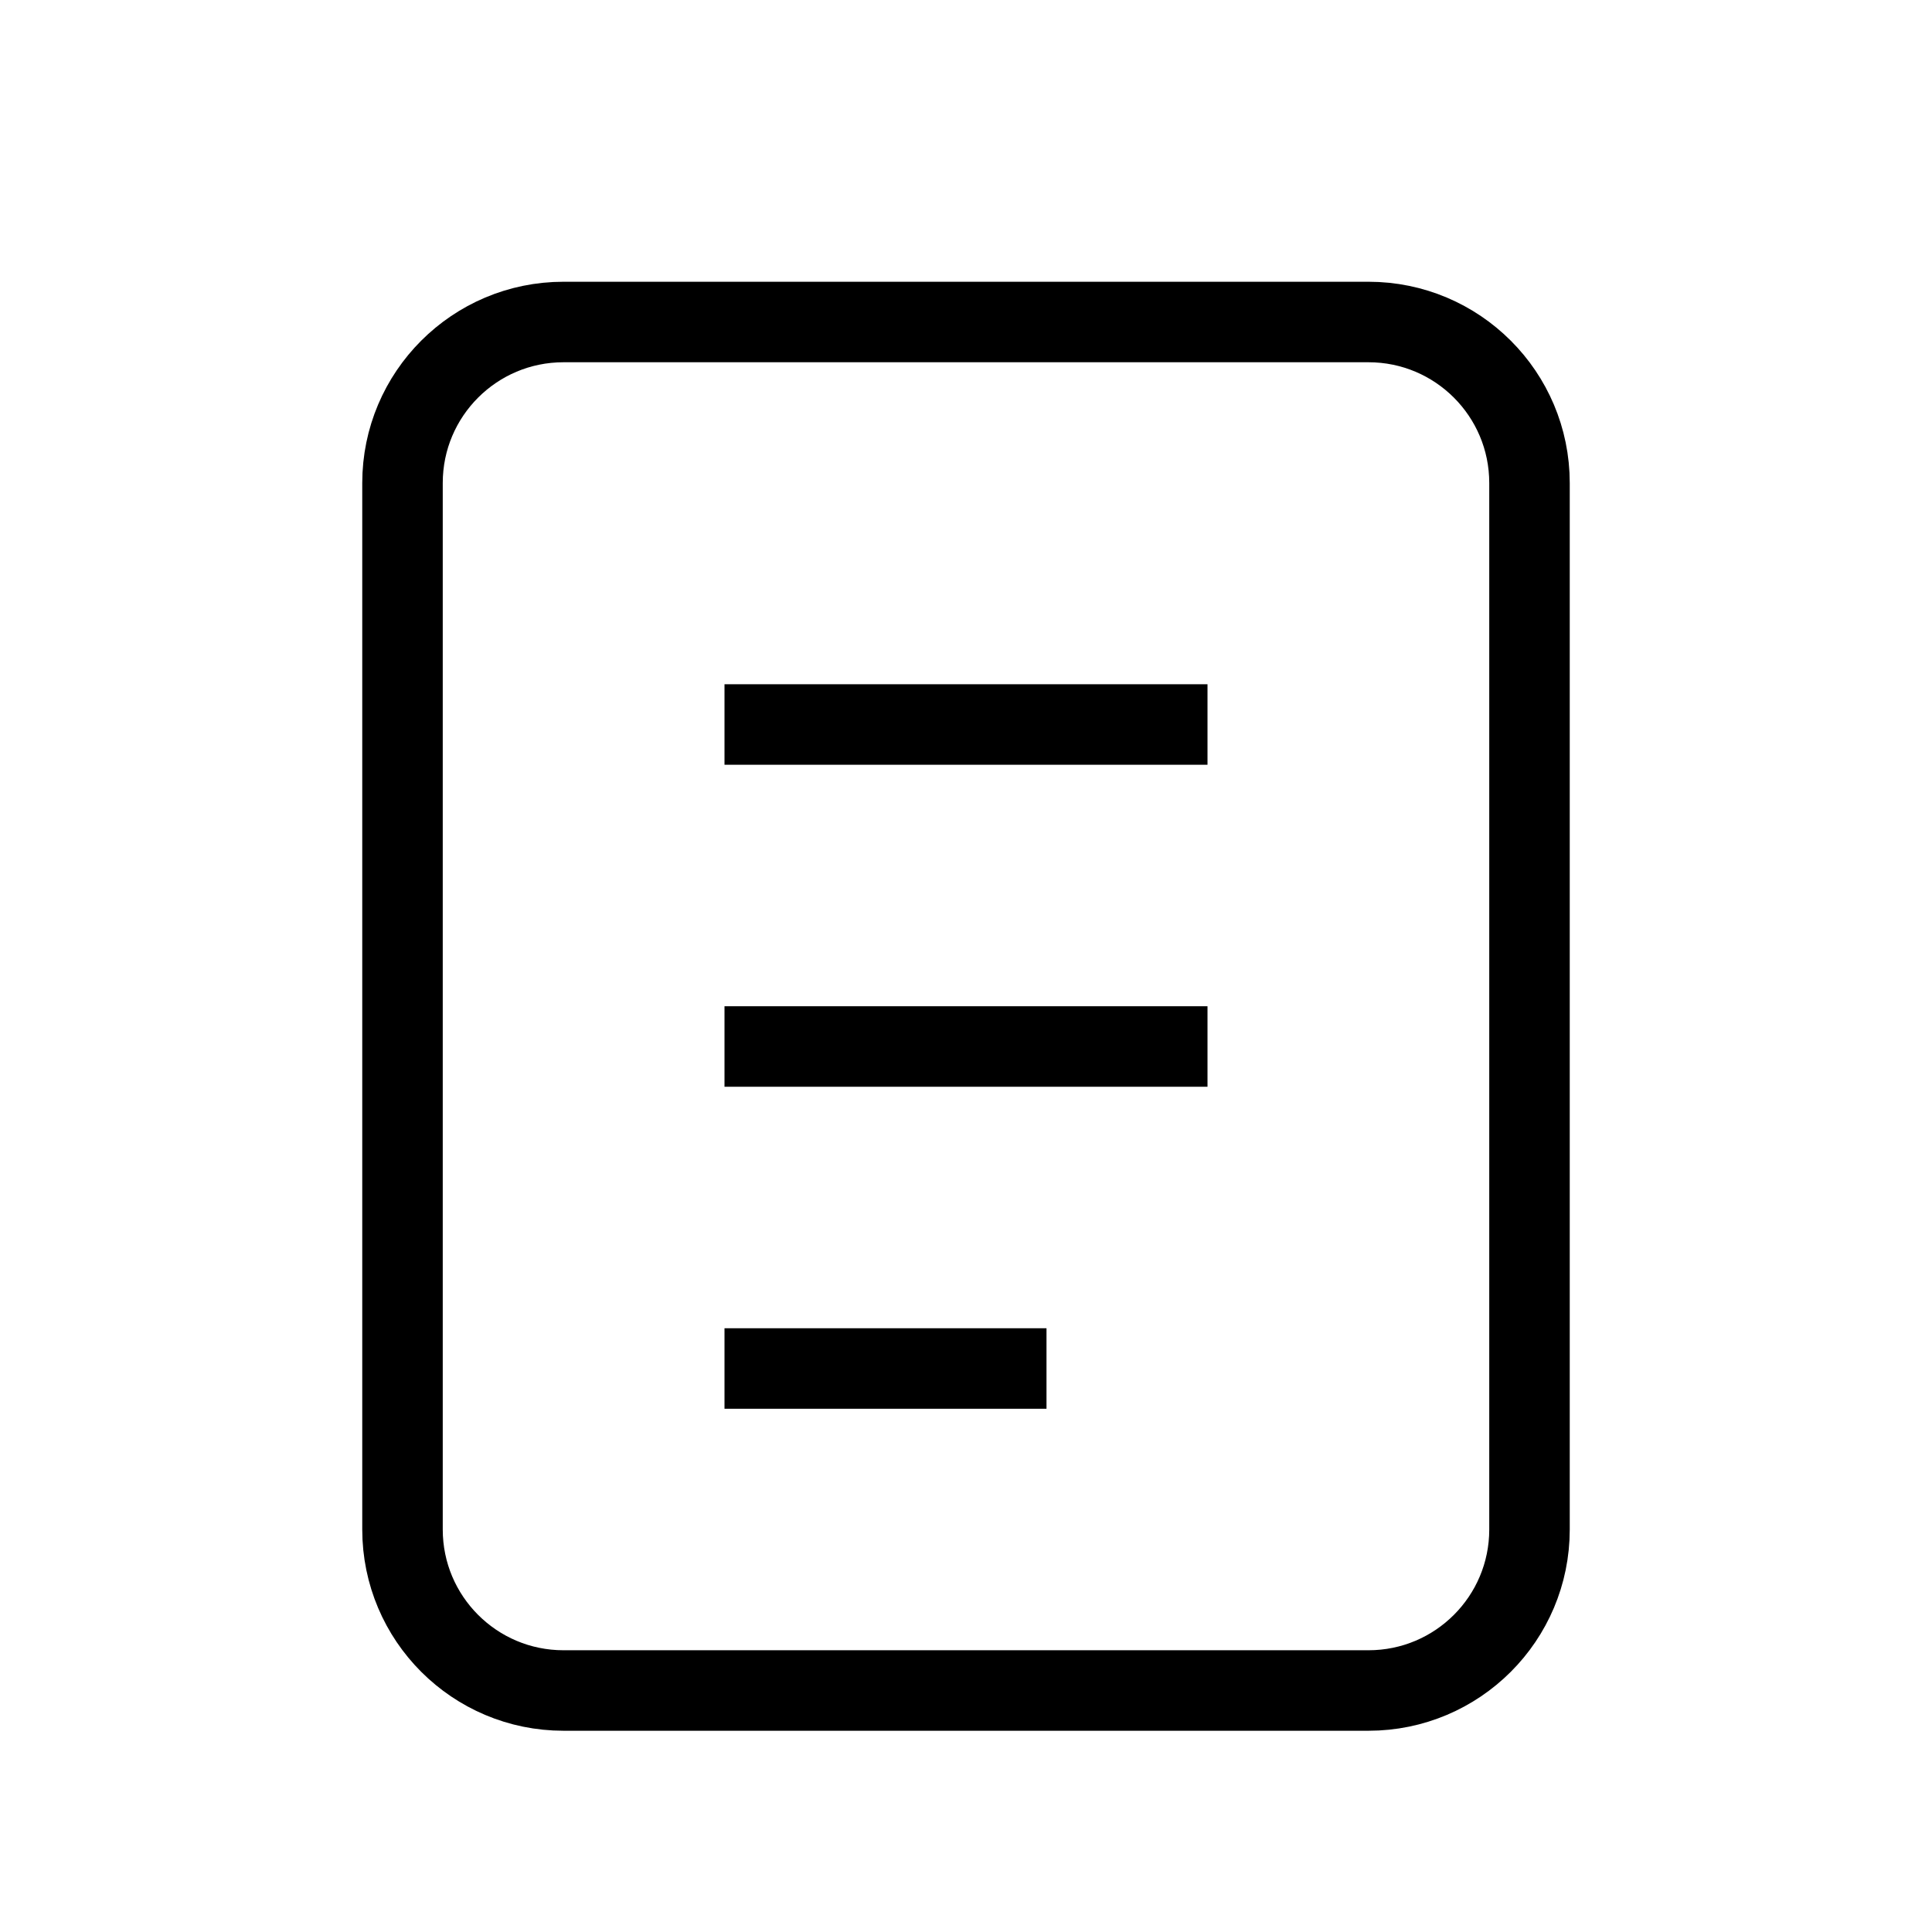
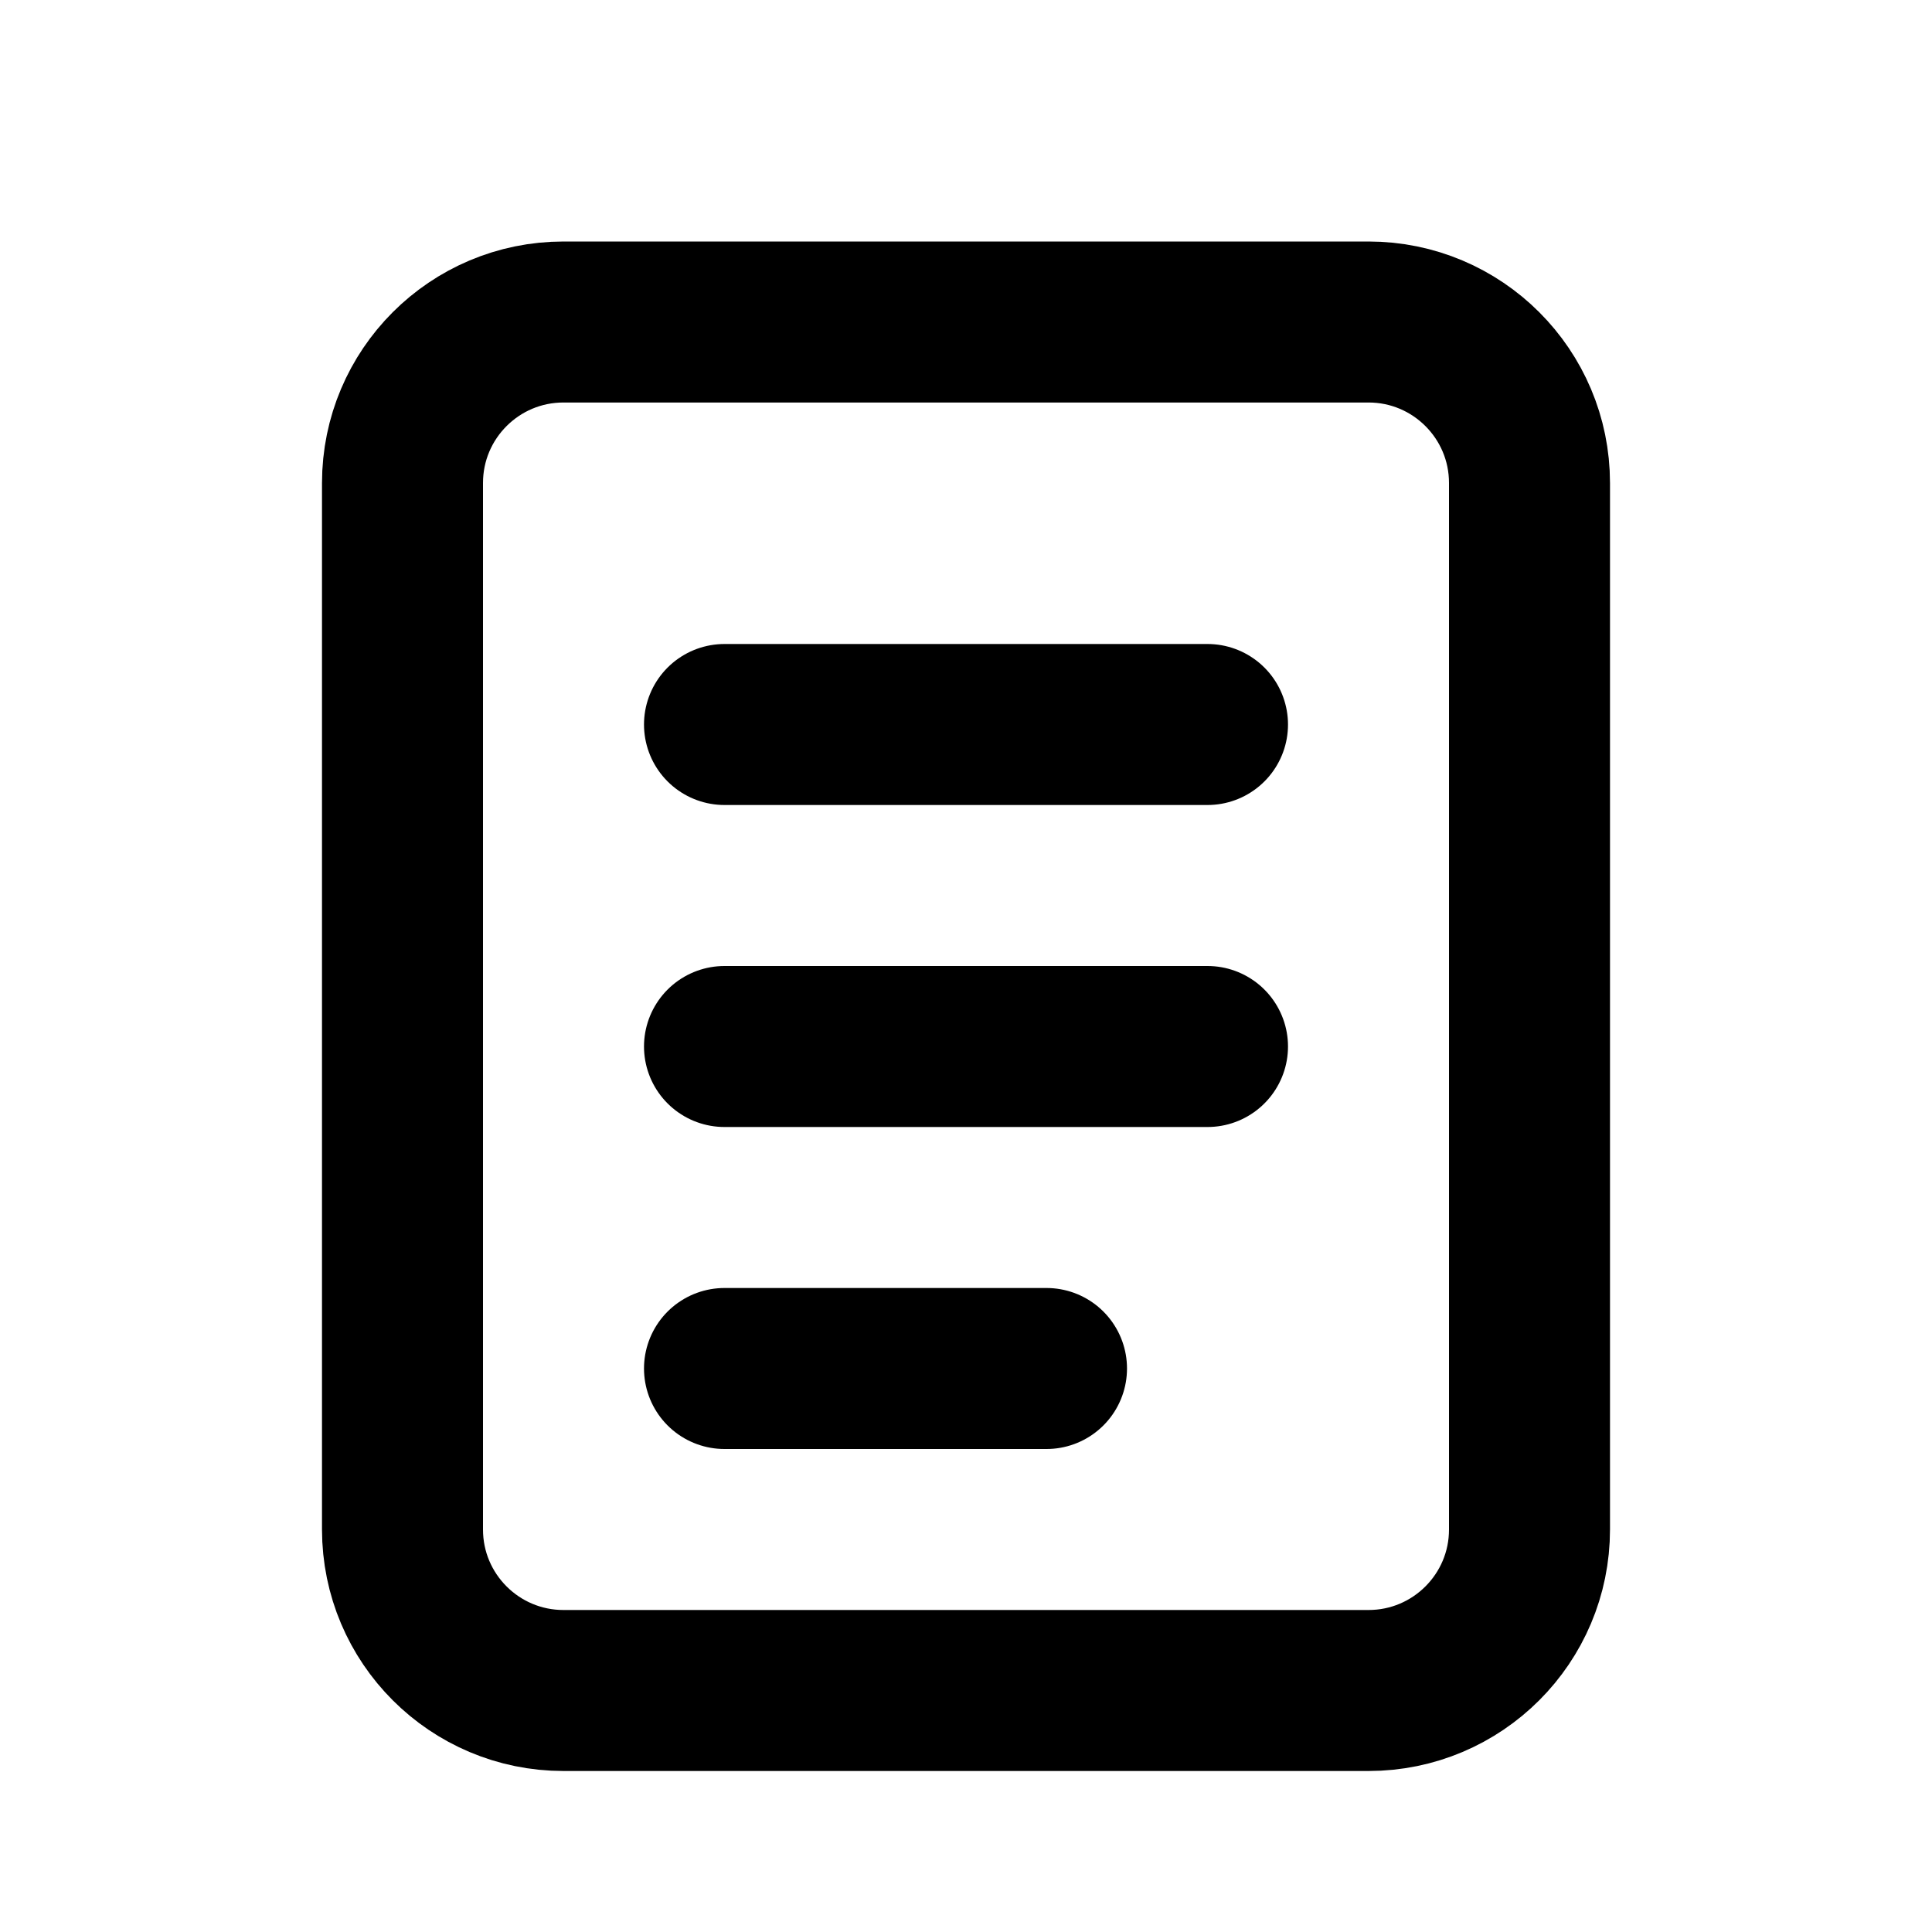
<svg xmlns="http://www.w3.org/2000/svg" width="800px" height="800px" viewBox="0 0 24 24" fill="none">
-   <rect x="5" y="4" width="14" height="17" rx="2" stroke="#000" strokeWidth="2" />
-   <path d="M9 9H15" stroke="#000" strokeWidth="2" strokeLinecap="round" />
-   <path d="M9 13H15" stroke="#000" strokeWidth="2" strokeLinecap="round" />
-   <path d="M9 17H13" stroke="#000" strokeWidth="2" strokeLinecap="round" />
+   <rect x="5" y="4" width="14" height="17" rx="2" stroke="#000" stroke-width="2" />
+   <path d="M9 9H15" stroke="#000" stroke-width="2" stroke-linecap="round" />
+   <path d="M9 13H15" stroke="#000" stroke-width="2" stroke-linecap="round" />
+   <path d="M9 17H13" stroke="#000" stroke-width="2" stroke-linecap="round" />
</svg>
